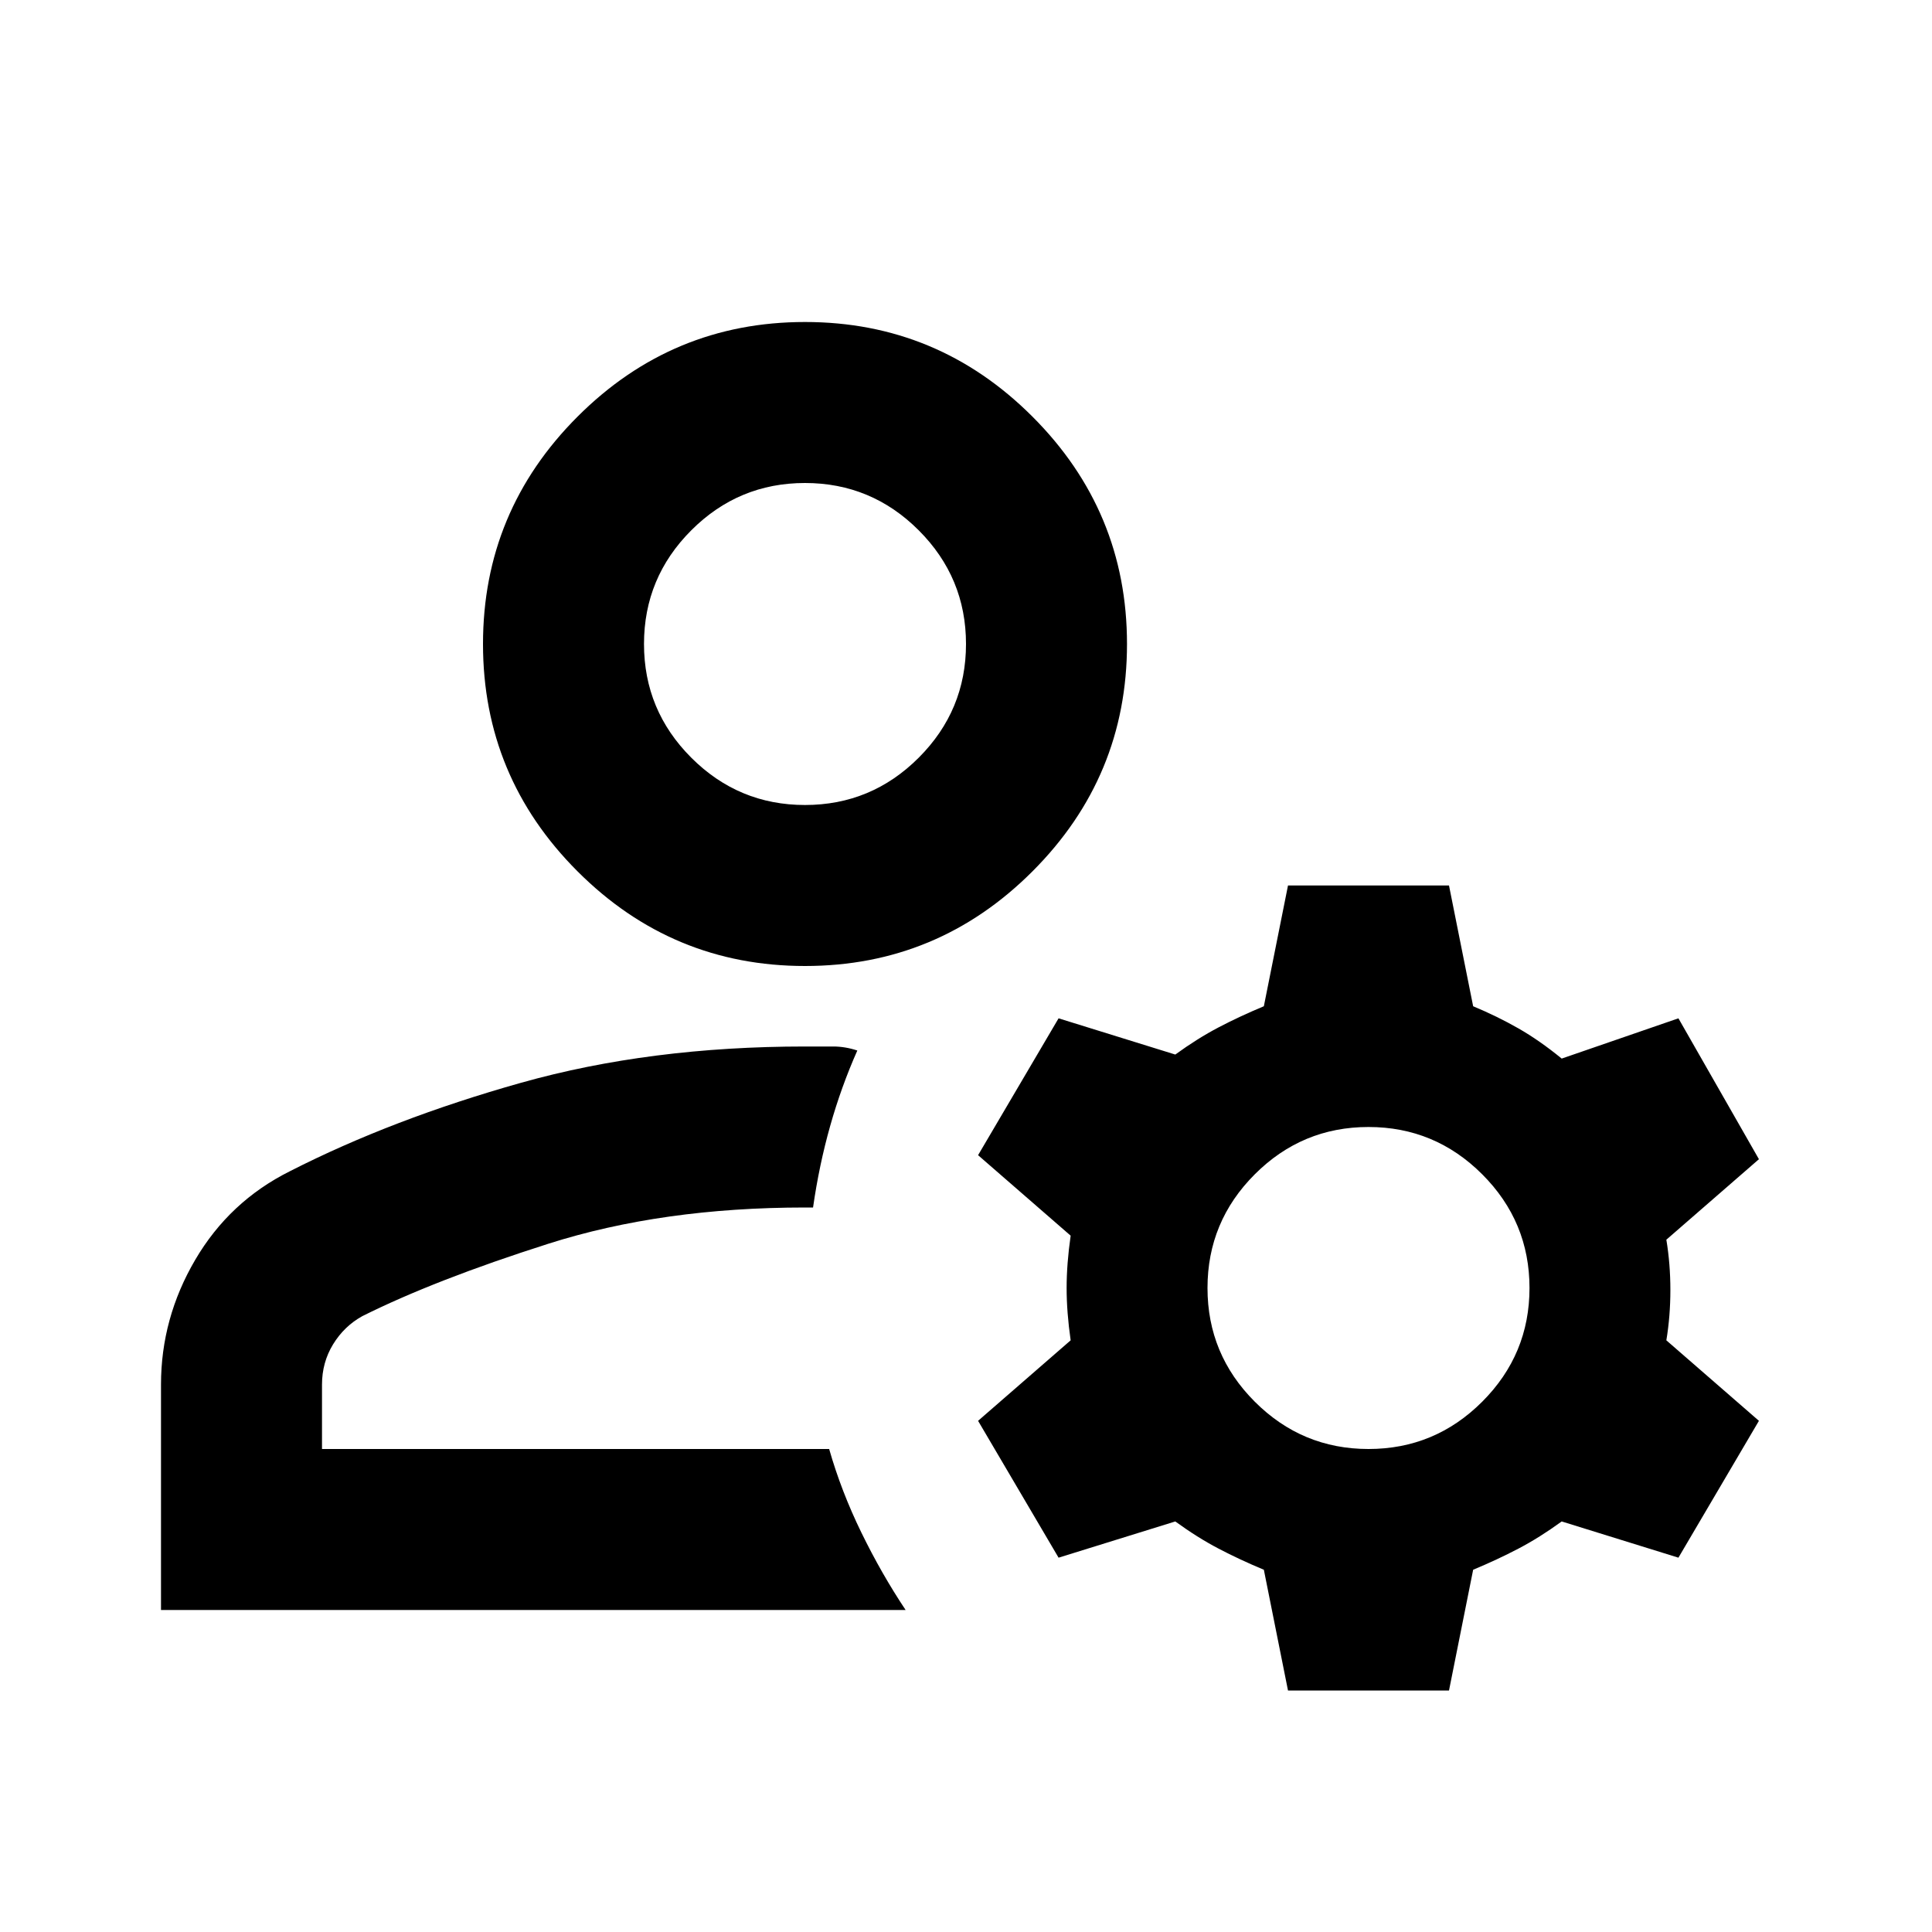
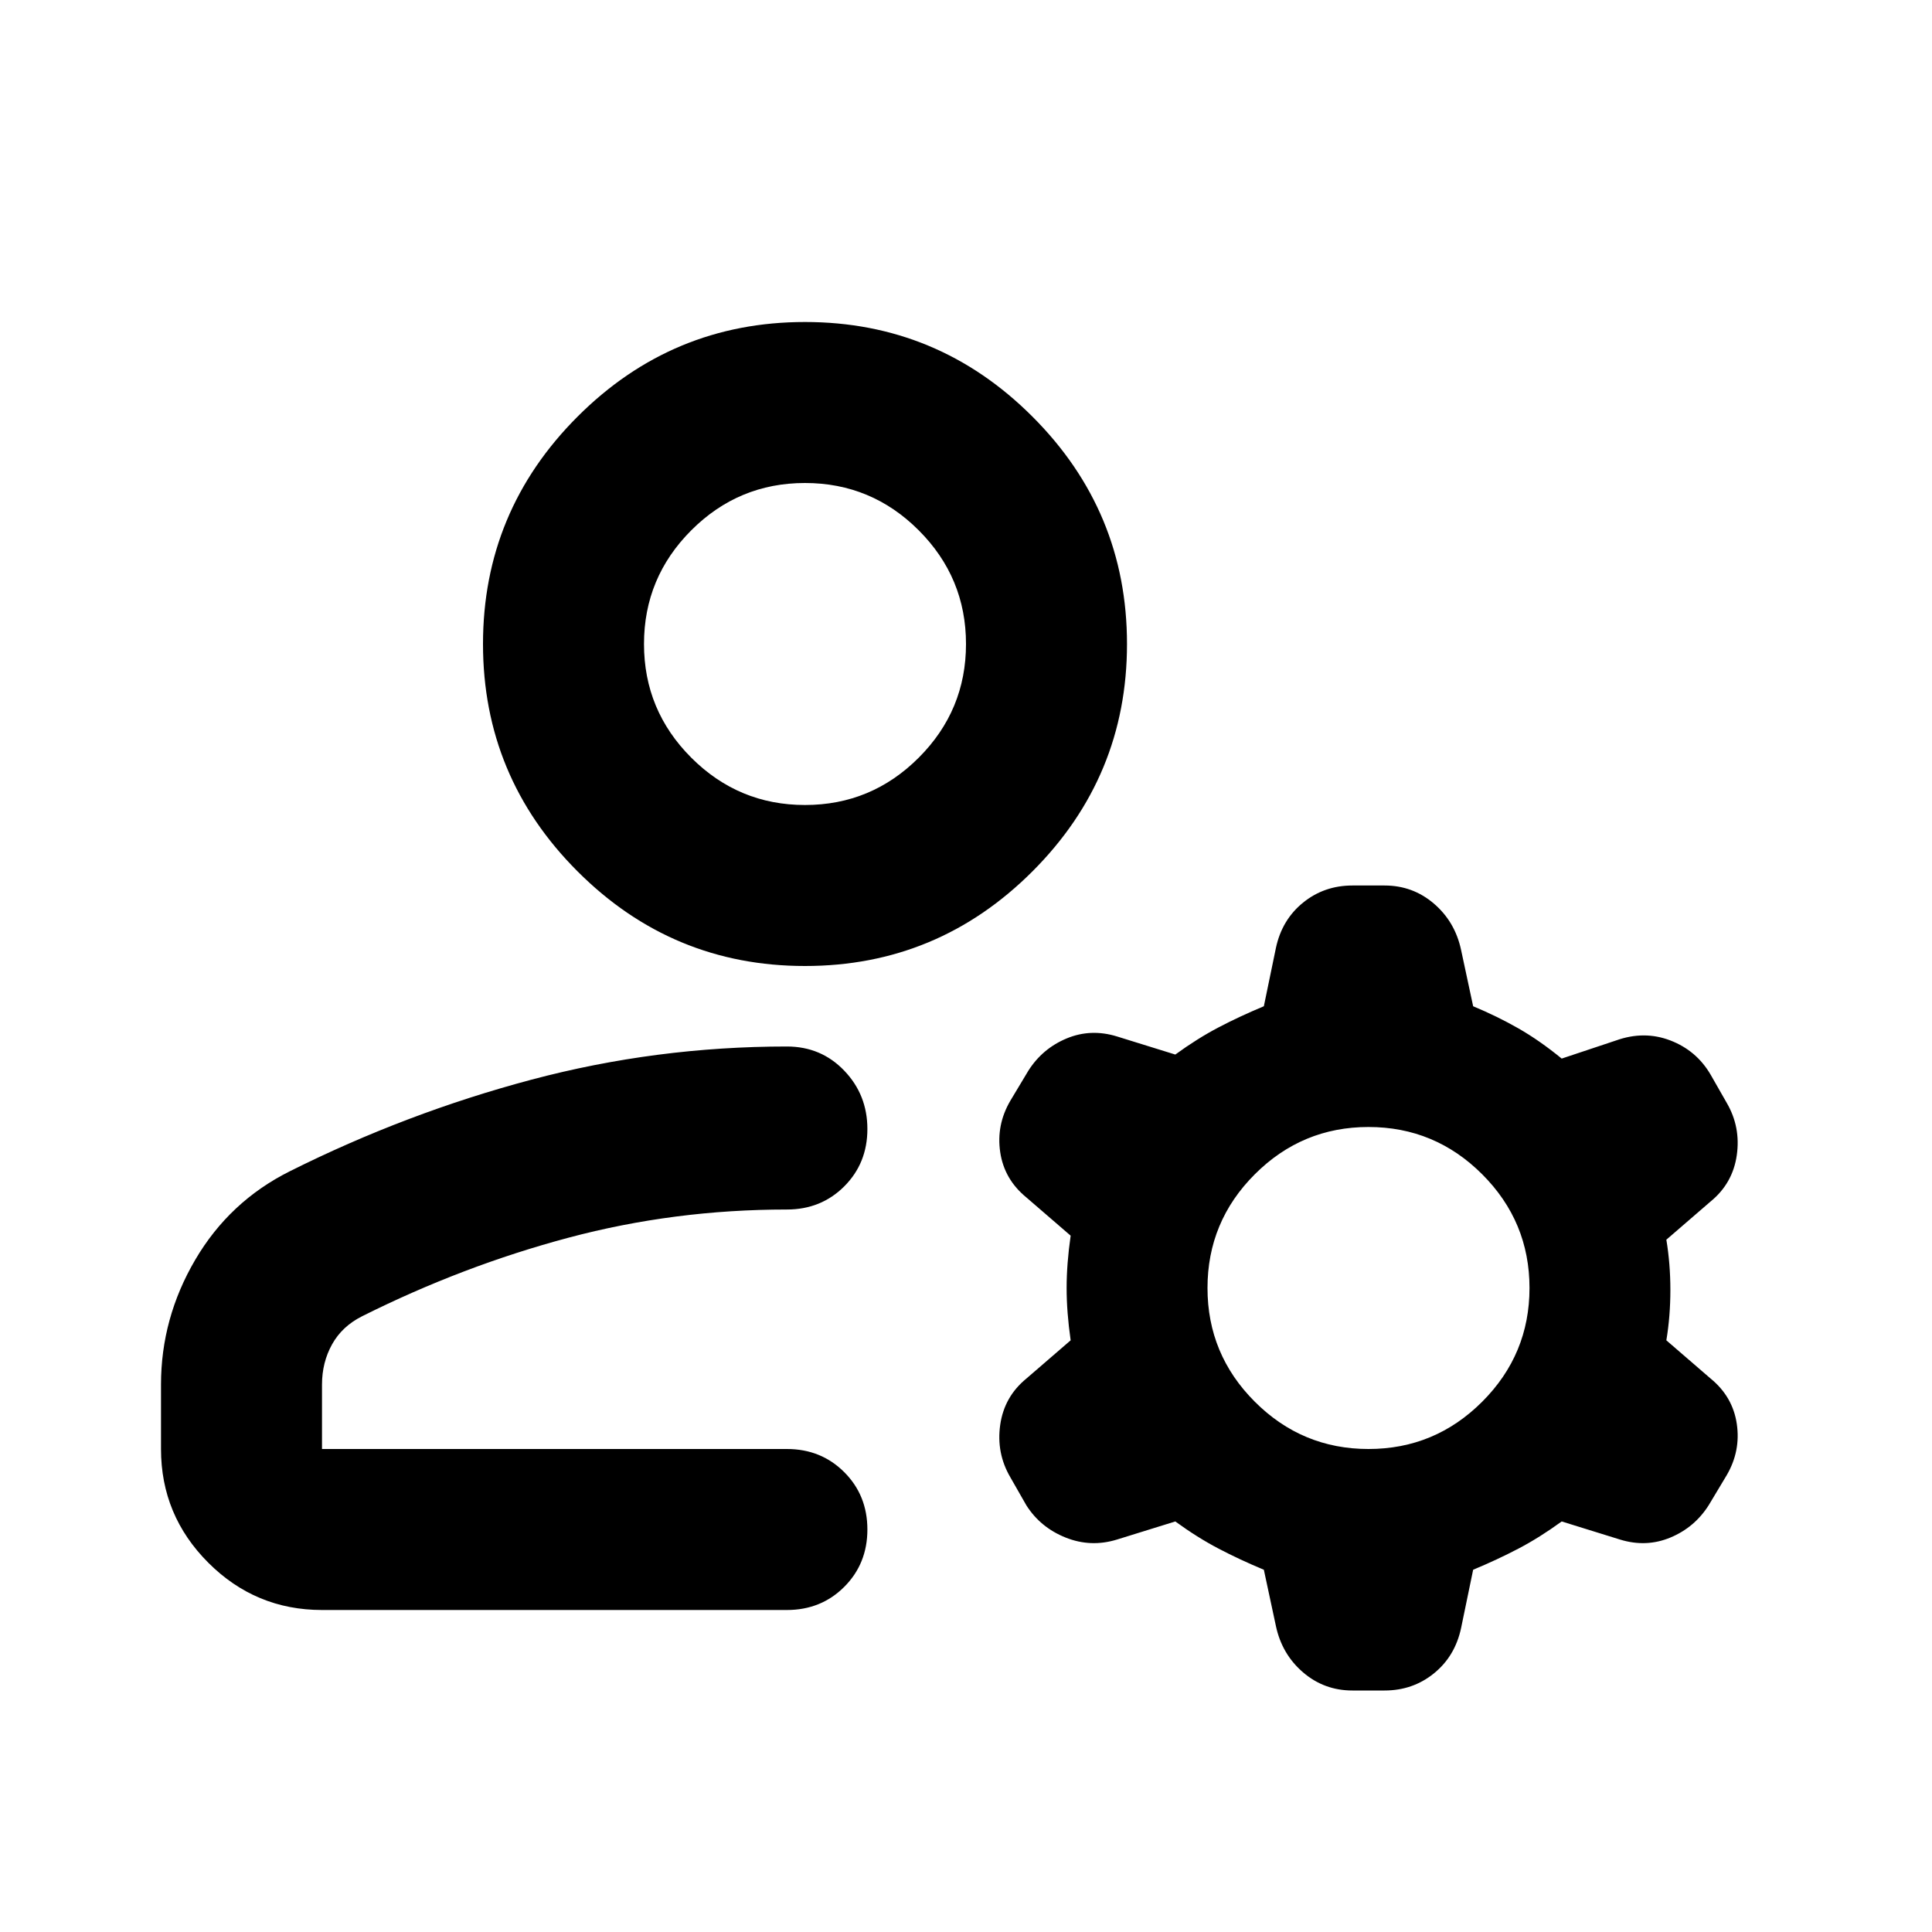
<svg xmlns="http://www.w3.org/2000/svg" viewBox="0 -960 960 960">
-   <path d="M400-480q-66 0-113-47t-47-113q0-66 47-113t113-47q66 0 113 47t47 113q0 66-47 113t-113 47ZM80-160v-112q0-33 17-62t47-44q51-26 115-44t141-18h14q6 0 12 2-8 18-13.5 37.5T404-360h-4q-71 0-127.5 18T180-306q-9 5-14.5 14t-5.5 20v32h252q6 21 16 41.5t22 38.5H80Zm560 40-12-60q-12-5-22.5-10.5T584-204l-58 18-40-68 46-40q-2-14-2-26t2-26l-46-40 40-68 58 18q11-8 21.5-13.5T628-460l12-60h80l12 60q12 5 22.5 11t21.5 15l58-20 40 70-46 40q2 12 2 25t-2 25l46 40-40 68-58-18q-11 8-21.5 13.5T732-180l-12 60h-80Zm40-120q33 0 56.5-23.5T760-320q0-33-23.5-56.5T680-400q-33 0-56.5 23.5T600-320q0 33 23.5 56.5T680-240ZM400-560q33 0 56.5-23.5T480-640q0-33-23.5-56.5T400-720q-33 0-56.5 23.5T320-640q0 33 23.5 56.5T400-560Zm0-80Zm12 400Z" />
+   <path d="M287-527q-47-47-47-113t47-113q47-47 113-47t113 47q47 47 47 113t-47 113q-47 47-113 47t-113-47ZM80-240v-32q0-33 17-62t47-44q58-29 120-45.5T391-440q17 0 28.5 12t11.5 29q0 17-11.5 28.5T391-359q-56 0-108.5 14T180-306q-10 5-15 14t-5 20v32h231q17 0 28.5 11.5T431-200q0 17-11.5 28.5T391-160H160q-33 0-56.5-23.5T80-240Zm554 88-6-28q-12-5-22.5-10.5T584-204l-29 9q-13 4-25.5-1T510-212l-8-14q-7-12-5-26t13-23l22-19q-2-14-2-26t2-26l-22-19q-11-9-13-22.5t5-25.5l9-15q7-11 19-16t25-1l29 9q11-8 21.5-13.5T628-460l6-29q3-14 13.5-22.5T672-520h16q14 0 24.5 9t13.5 23l6 28q12 5 22.5 11t21.5 15l27-9q14-5 27 0t20 17l8 14q7 12 5 26t-13 23l-22 19q2 12 2 25t-2 25l22 19q11 9 13 22.5t-5 25.5l-9 15q-7 11-19 16t-25 1l-29-9q-11 8-21.5 13.5T732-180l-6 29q-3 14-13.5 22.5T688-120h-16q-14 0-24.5-9T634-152Zm102.5-111.5Q760-287 760-320t-23.5-56.5Q713-400 680-400t-56.5 23.5Q600-353 600-320t23.5 56.5Q647-240 680-240t56.5-23.5Zm-280-320Q480-607 480-640t-23.5-56.5Q433-720 400-720t-56.5 23.5Q320-673 320-640t23.5 56.5Q367-560 400-560t56.5-23.5ZM400-640Zm12 400Z" />
</svg>
